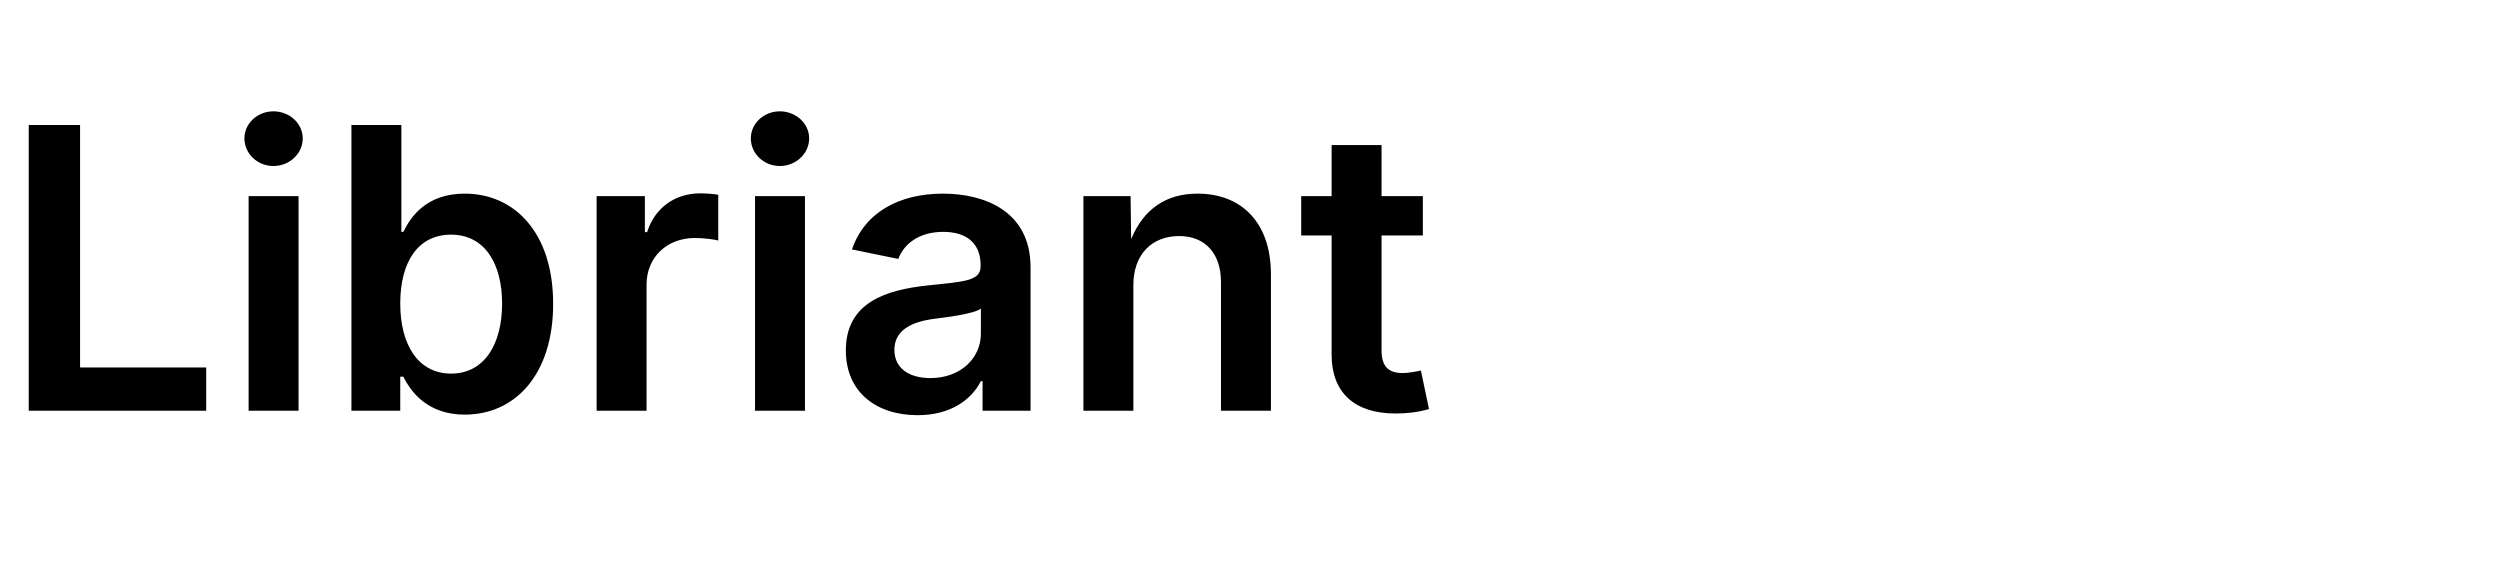
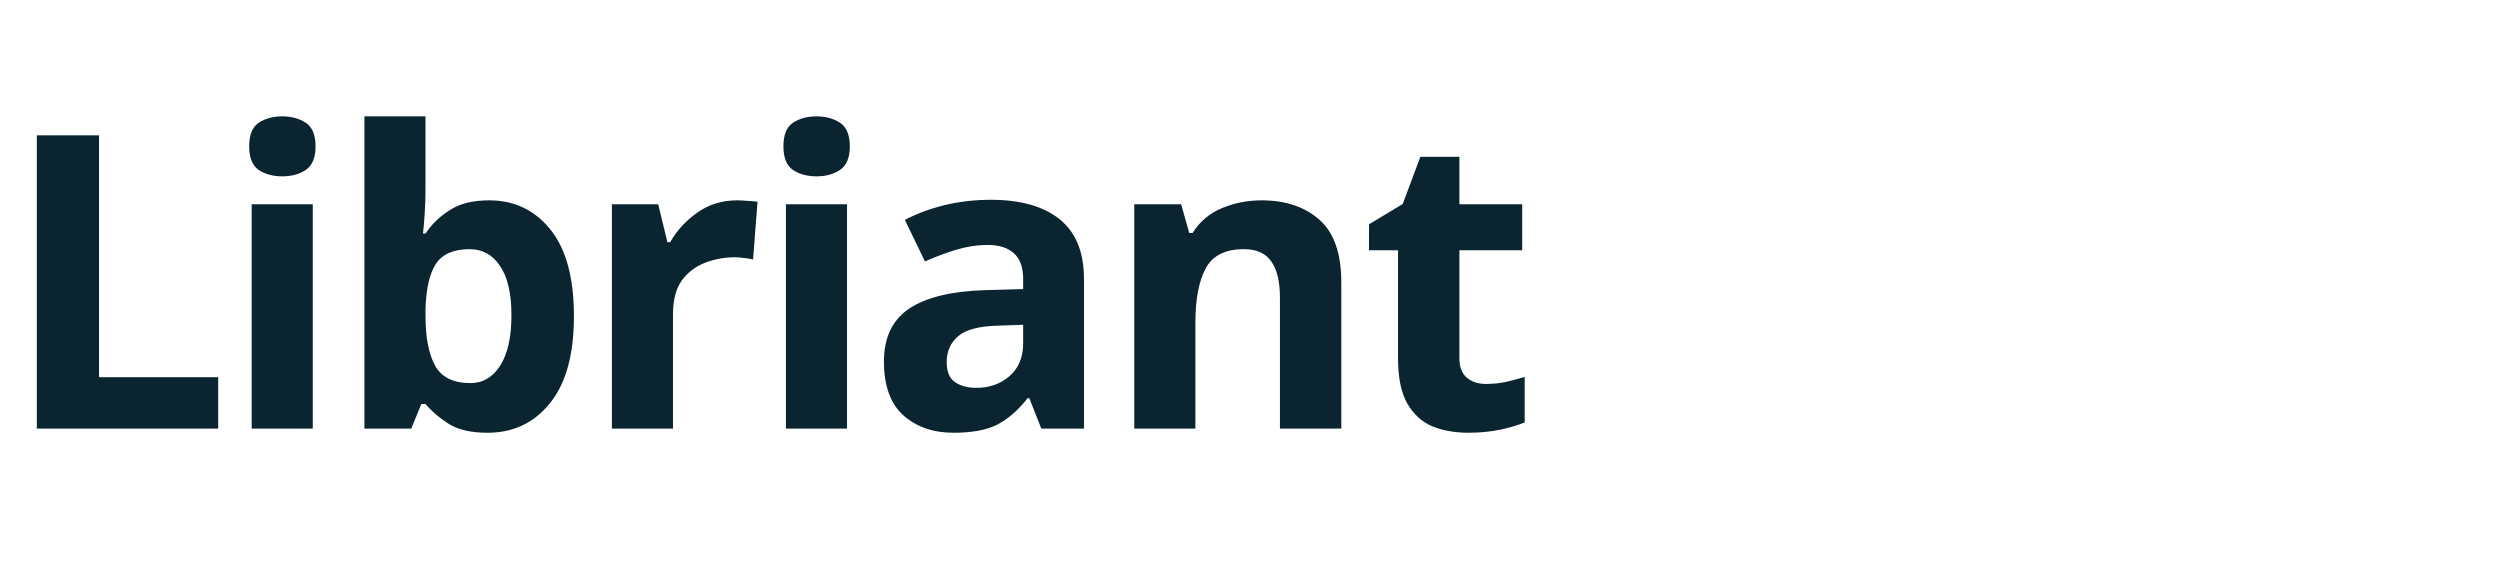
<svg xmlns="http://www.w3.org/2000/svg" viewBox="0 0 140 32" role="img" aria-label="Libriant">
-   <text x="0" y="23" font-family="Inter, system-ui, sans-serif" font-size="22" font-weight="600" fill="currentColor">Libriant</text>
+   <text x="0" y="24" font-family="'Sora', 'Avenir Next', 'Segoe UI', system-ui, sans-serif" font-size="23" font-weight="600" letter-spacing="-0.7" fill="#0B2530">Libriant</text>
</svg>
